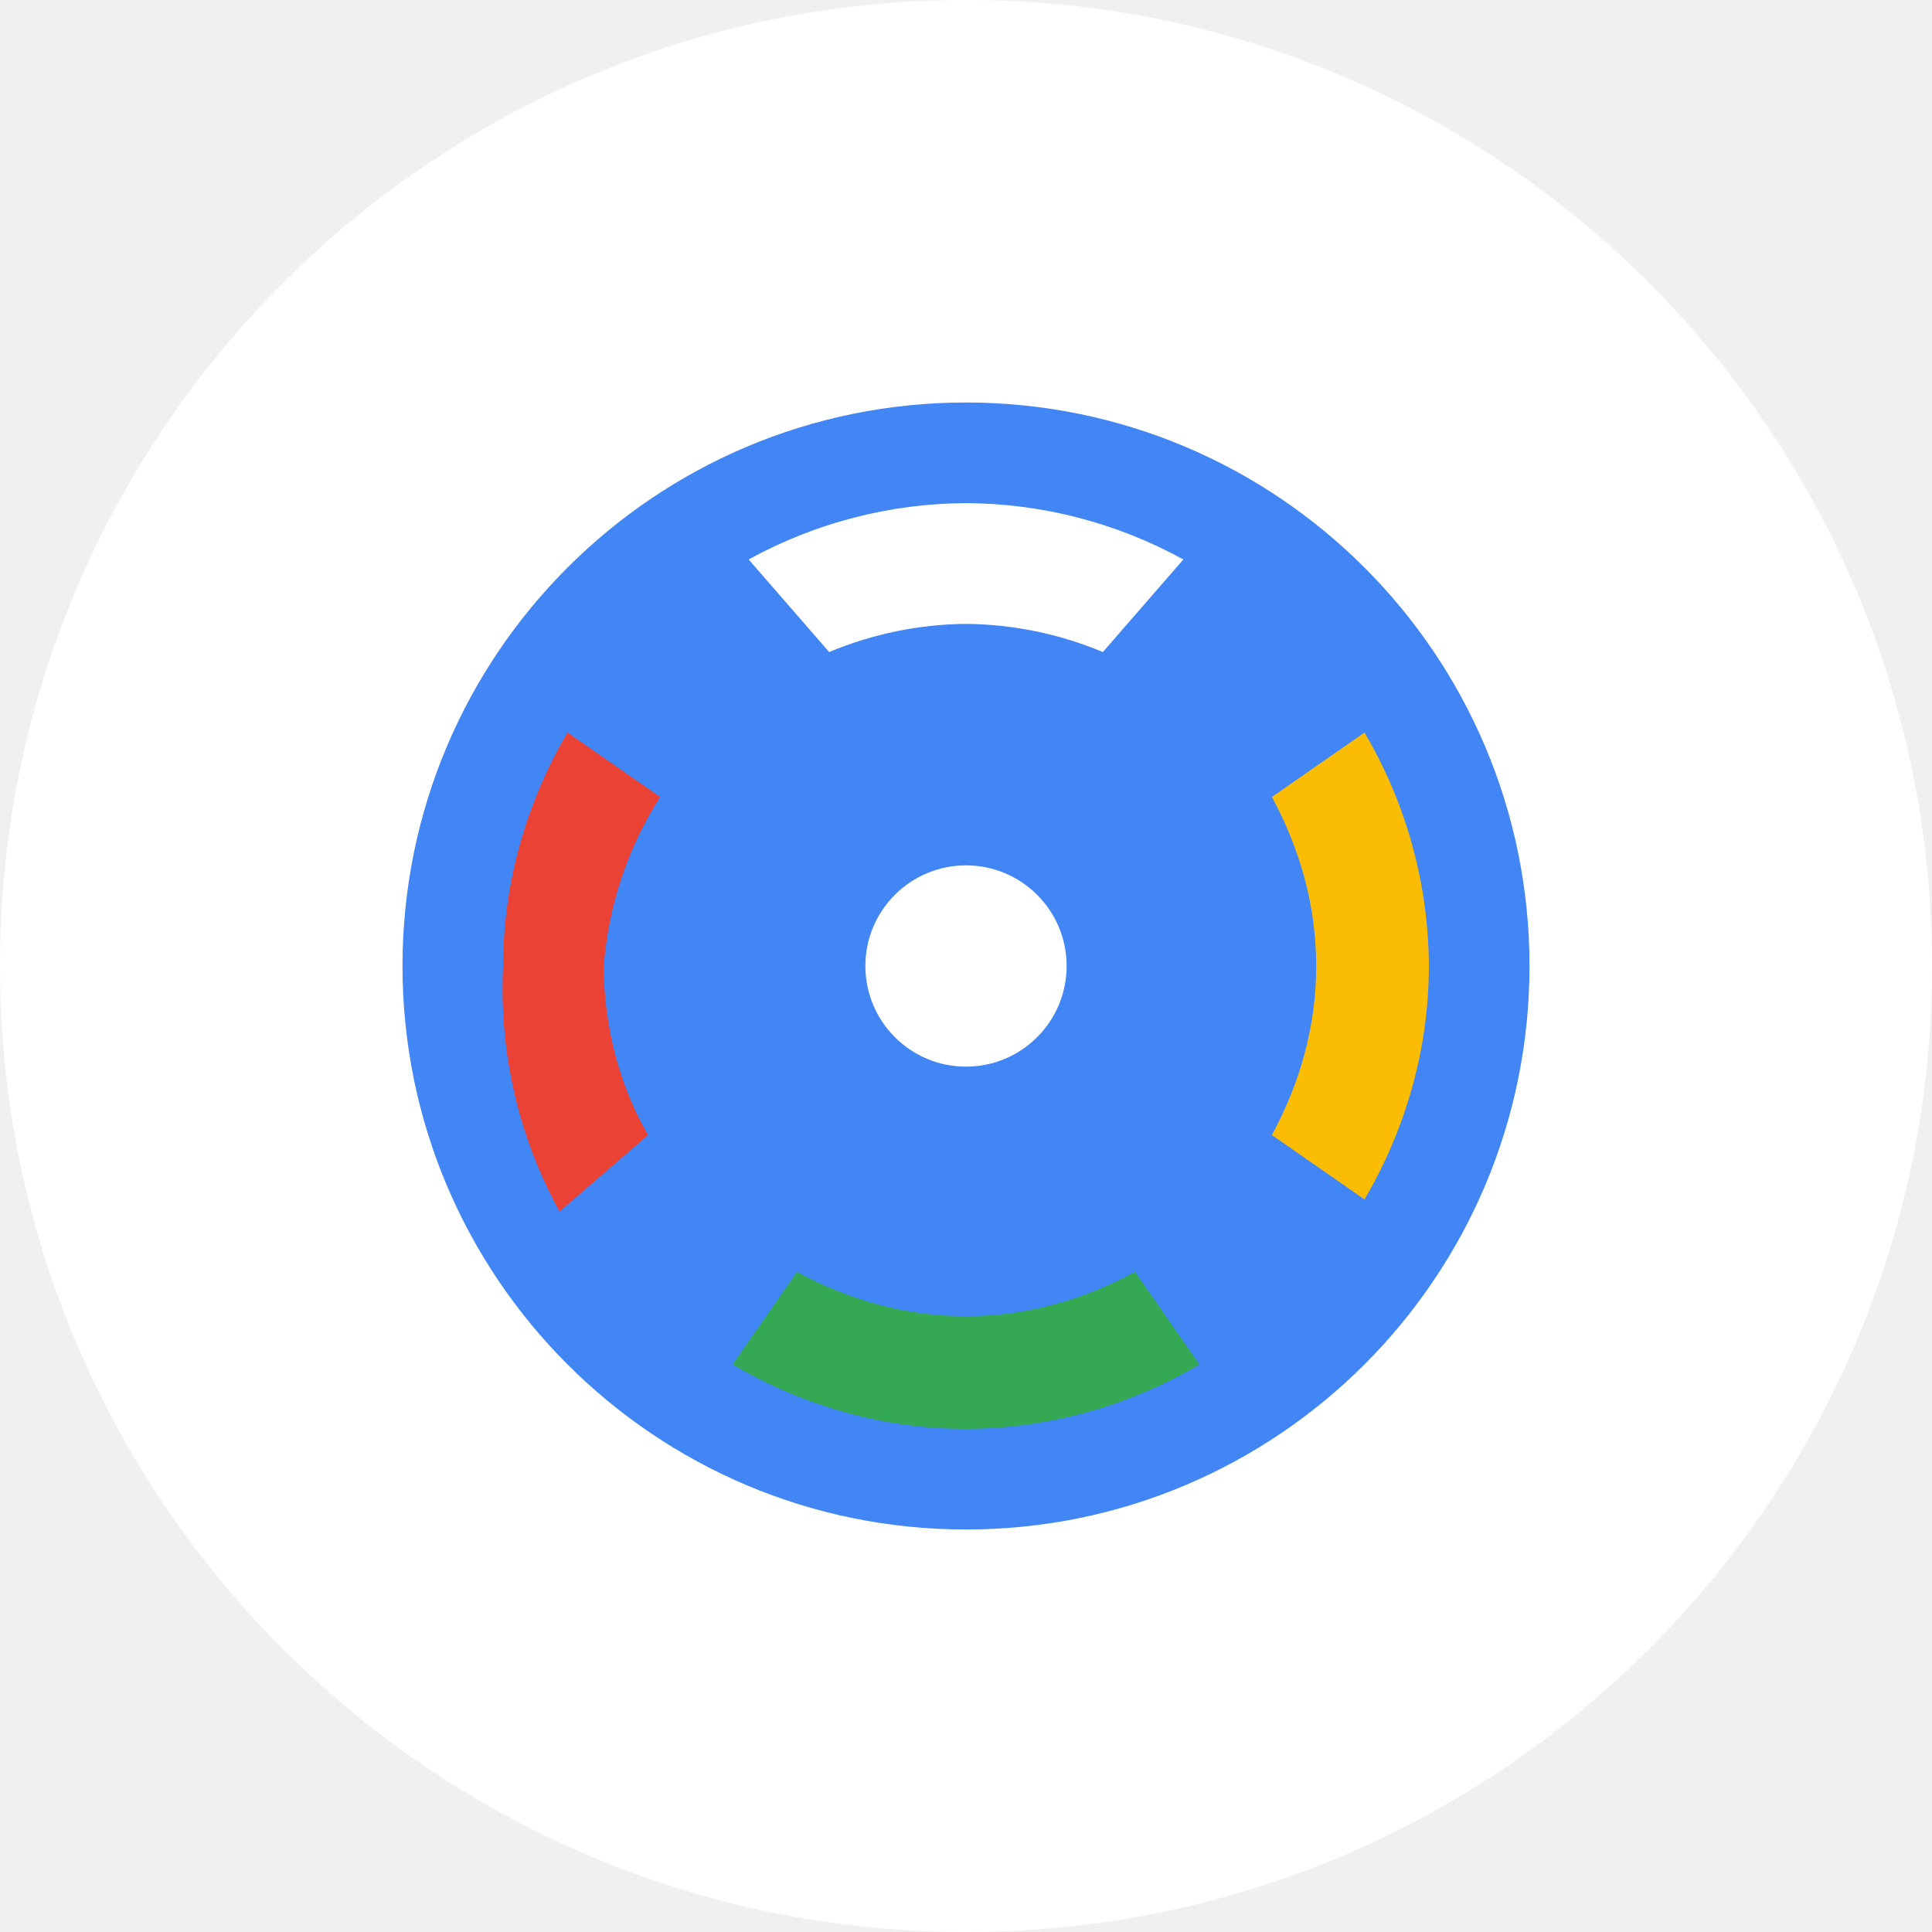
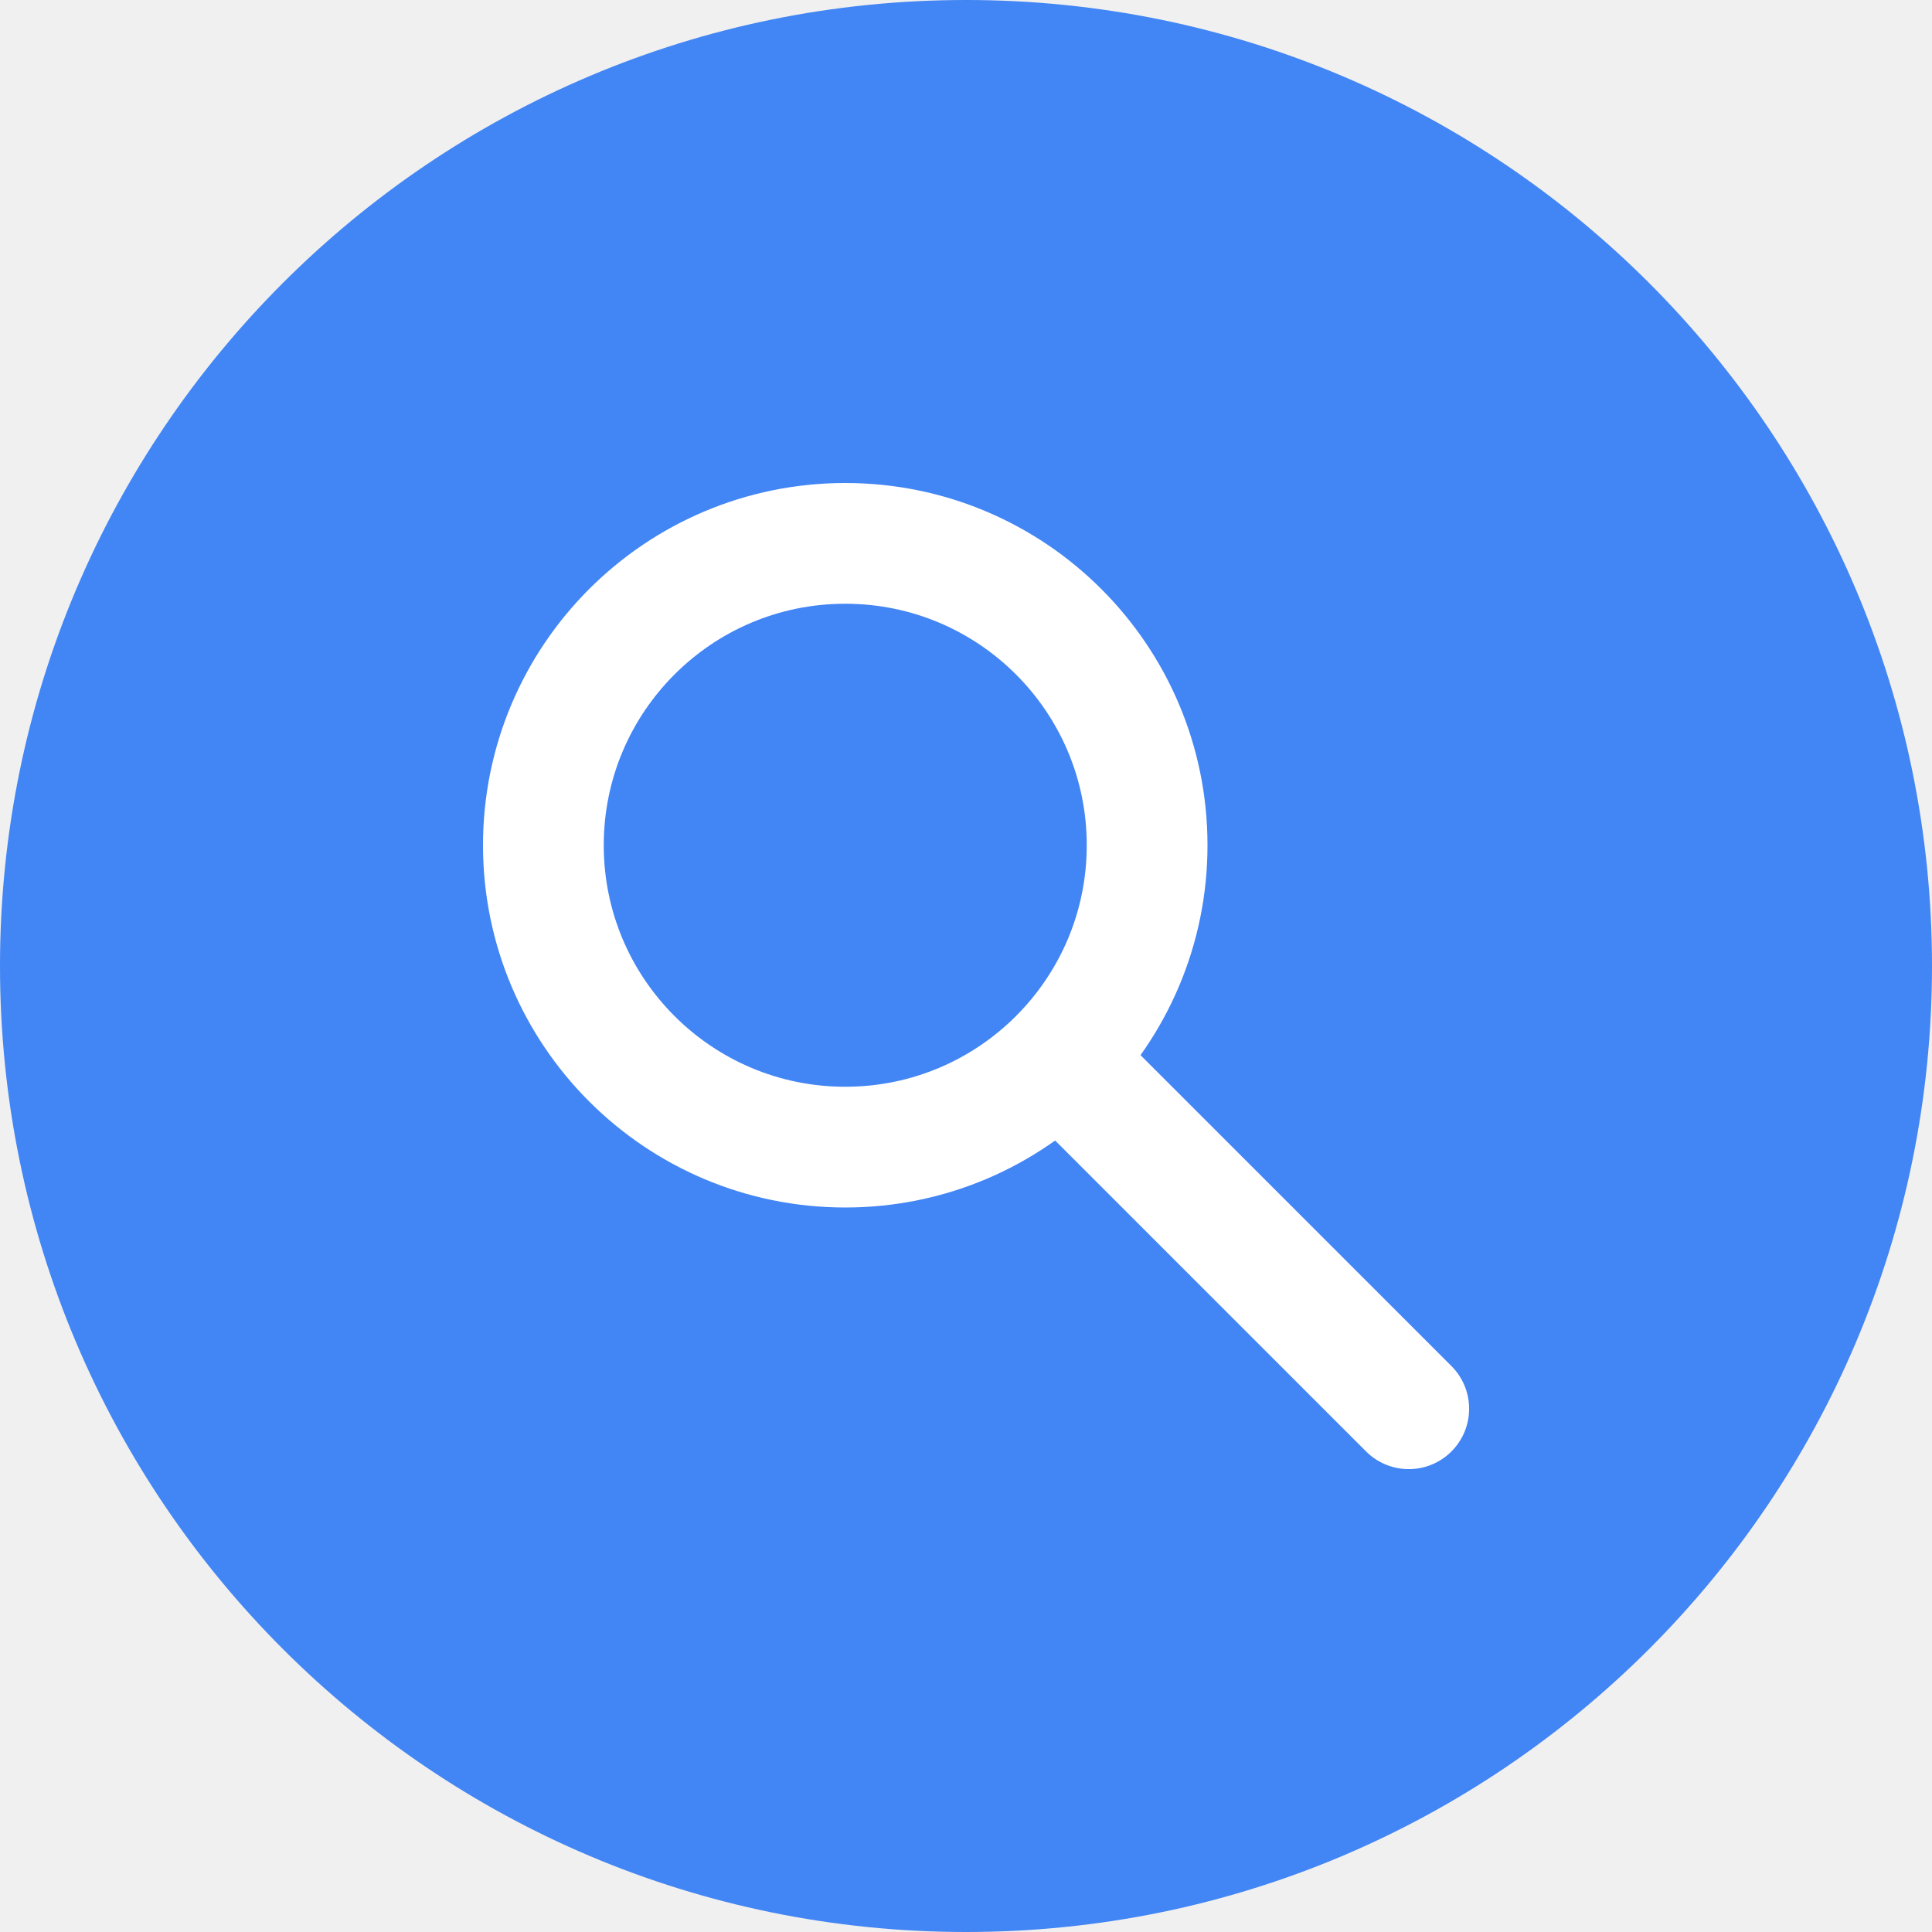
<svg xmlns="http://www.w3.org/2000/svg" viewBox="0 0 48 48">
-   <circle cx="24" cy="24" r="24" fill="#fff" />
-   <g transform="translate(10,10)">
-     <path d="M14 0A14 14 0 1 0 14 28 14 14 0 0 0 14 0zm0 2.5a11.3 11.3 0 0 1 5.4 1.4l-2 2.3a9 9 0 0 0-3.4-.7 9 9 0 0 0-3.4.7l-2-2.3A11.3 11.3 0 0 1 14 2.5z" fill="#4285F4" />
-     <path d="M2.5 14c0-2.1.6-4.1 1.6-5.8l2.3 1.6A9.1 9.1 0 0 0 5 14c0 1.5.4 3 1.1 4.2l-2.2 1.9A11.5 11.5 0 0 1 2.5 14z" fill="#EA4335" />
-     <path d="M14 25.5c-2.1 0-4.1-.6-5.8-1.6l1.6-2.3c1.3.7 2.7 1.1 4.2 1.1s2.9-.4 4.2-1.1l1.6 2.3A11.5 11.5 0 0 1 14 25.5z" fill="#34A853" />
-     <path d="M25.5 14c0 2.1-.6 4.1-1.6 5.8l-2.3-1.6c.7-1.3 1.1-2.7 1.1-4.2s-.4-2.9-1.1-4.2l2.3-1.6A11.5 11.5 0 0 1 25.5 14z" fill="#FBBC05" />
-     <circle cx="14" cy="14" r="5" fill="#4285F4" />
-     <circle cx="14" cy="14" r="2.5" fill="#fff" />
-   </g>
+   <circle cx="24" cy="24" r="24" fill="#4285F4" />
+   <circle cx="21" cy="21" r="7.5" fill="none" stroke="#fff" stroke-width="3" />
+   <line x1="26.5" y1="26.5" x2="35" y2="35" stroke="#fff" stroke-width="3" stroke-linecap="round" />
</svg>
